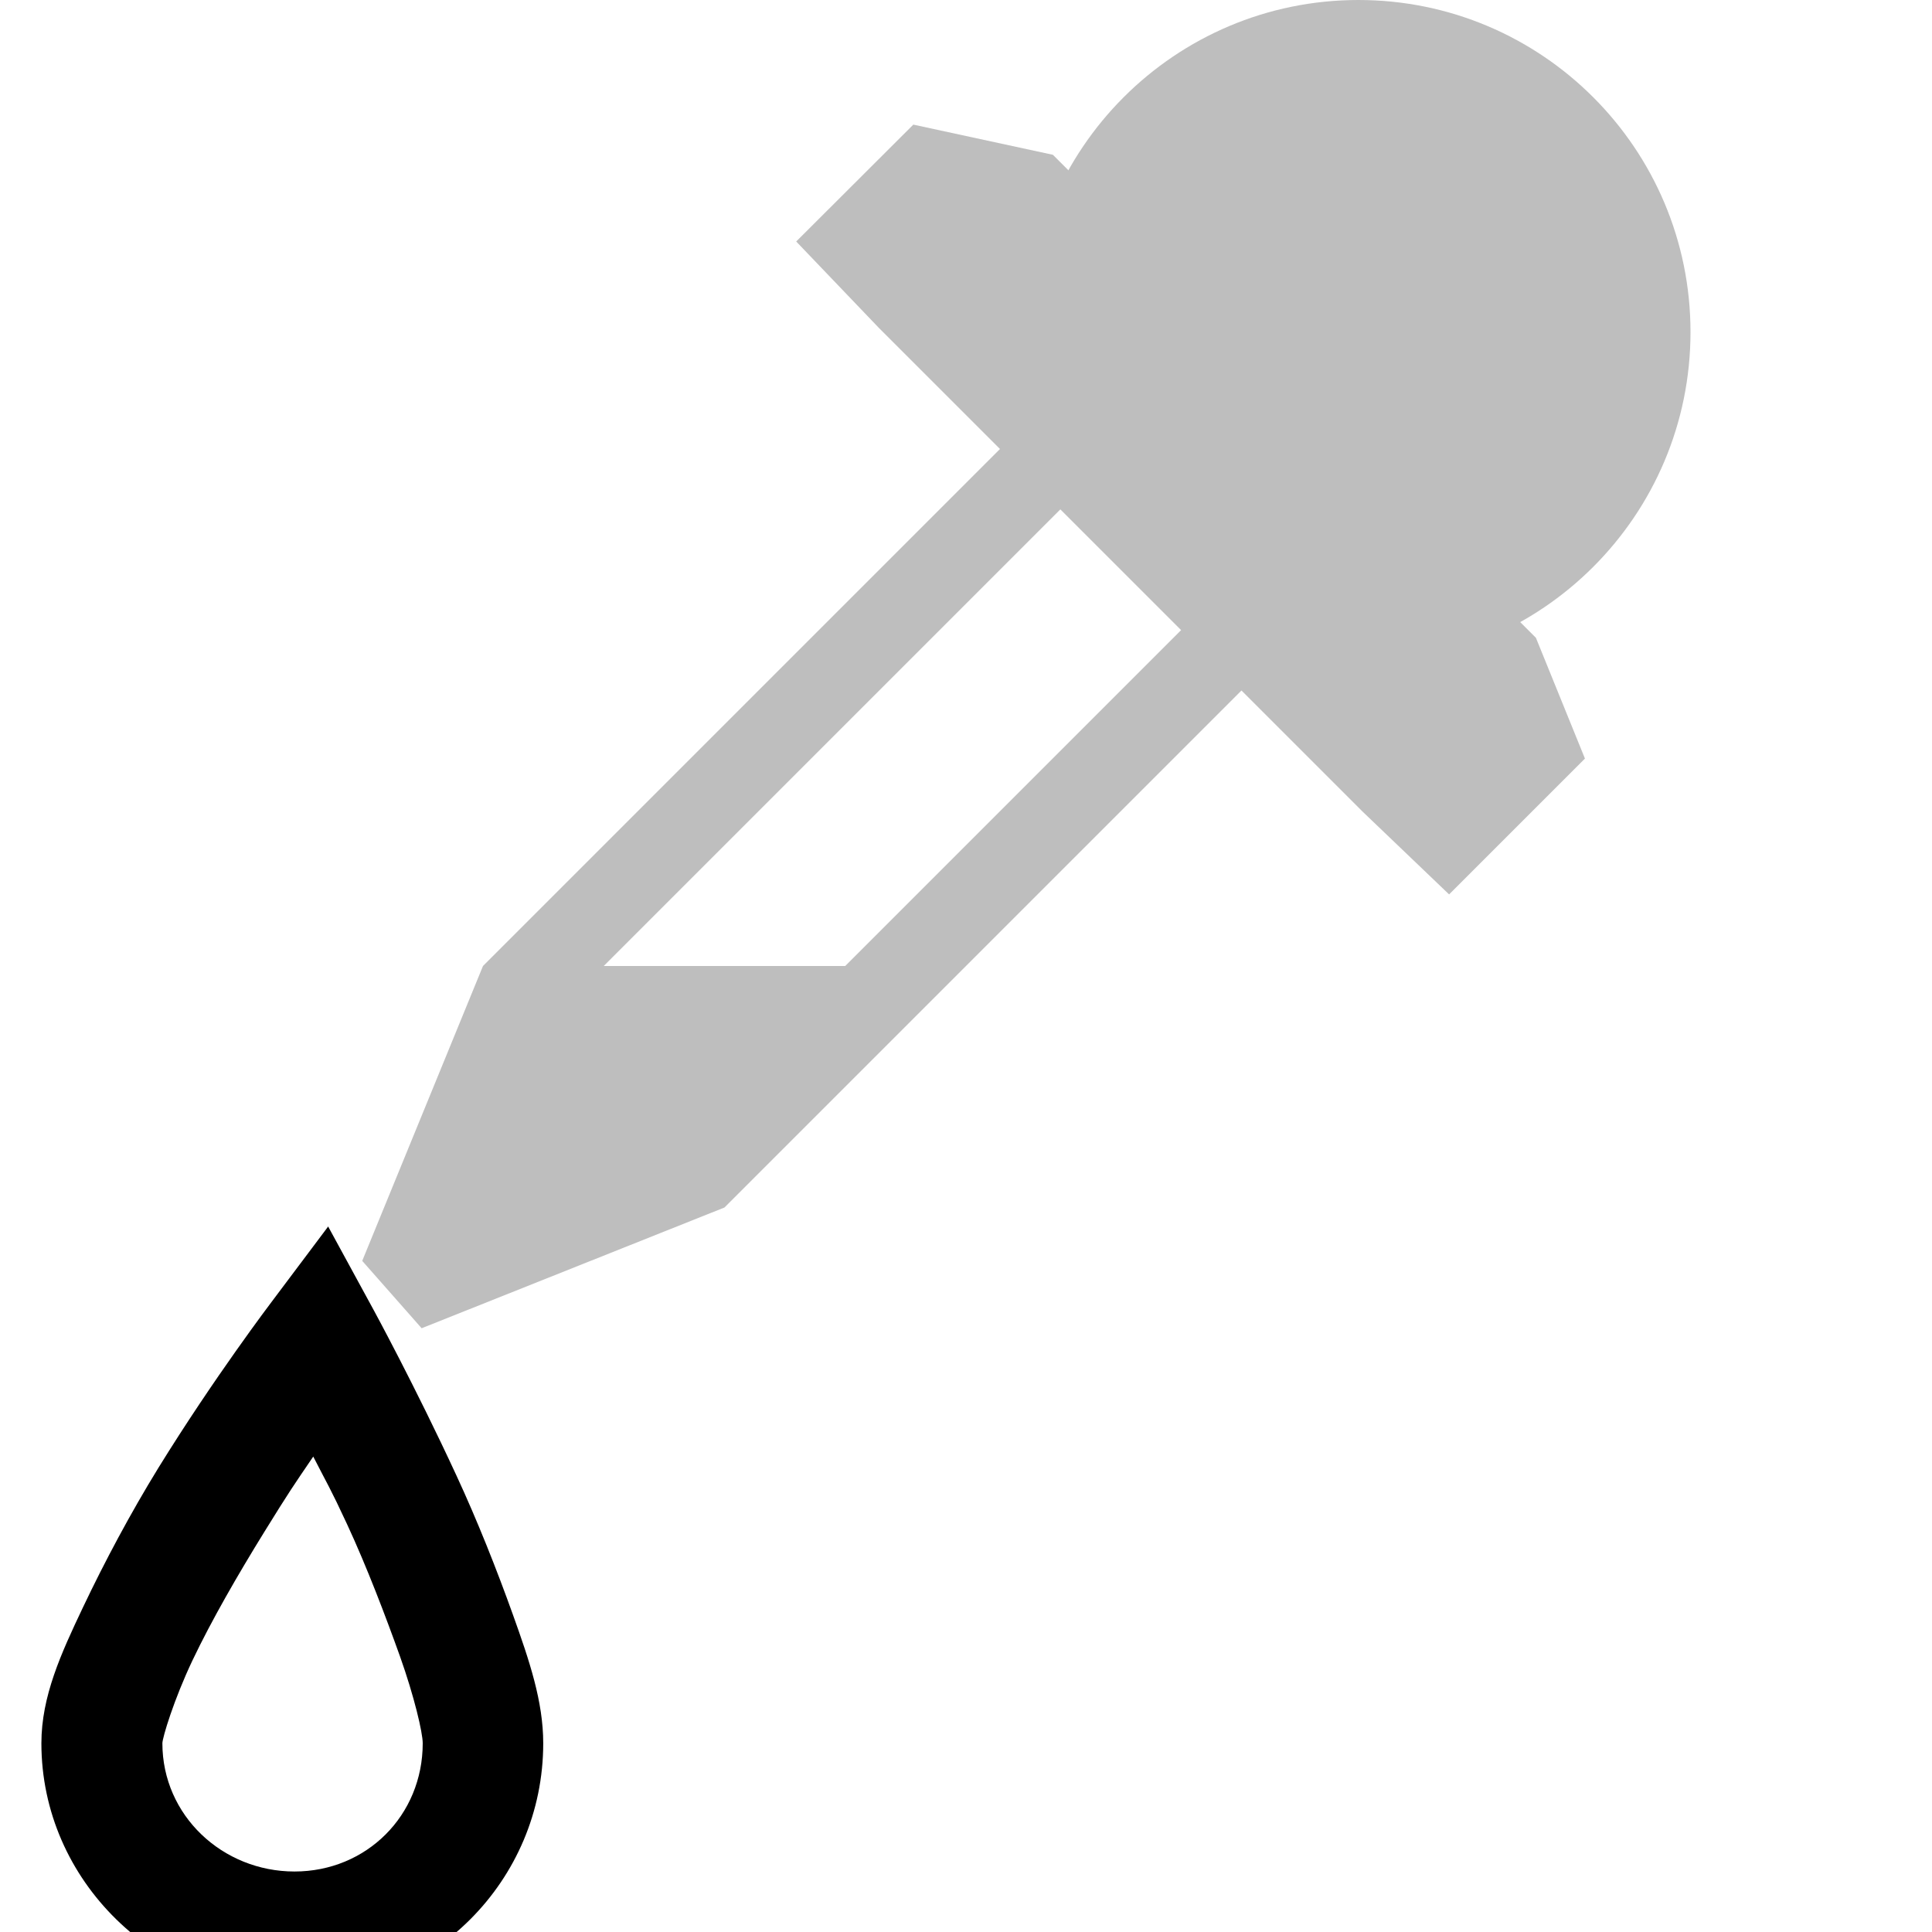
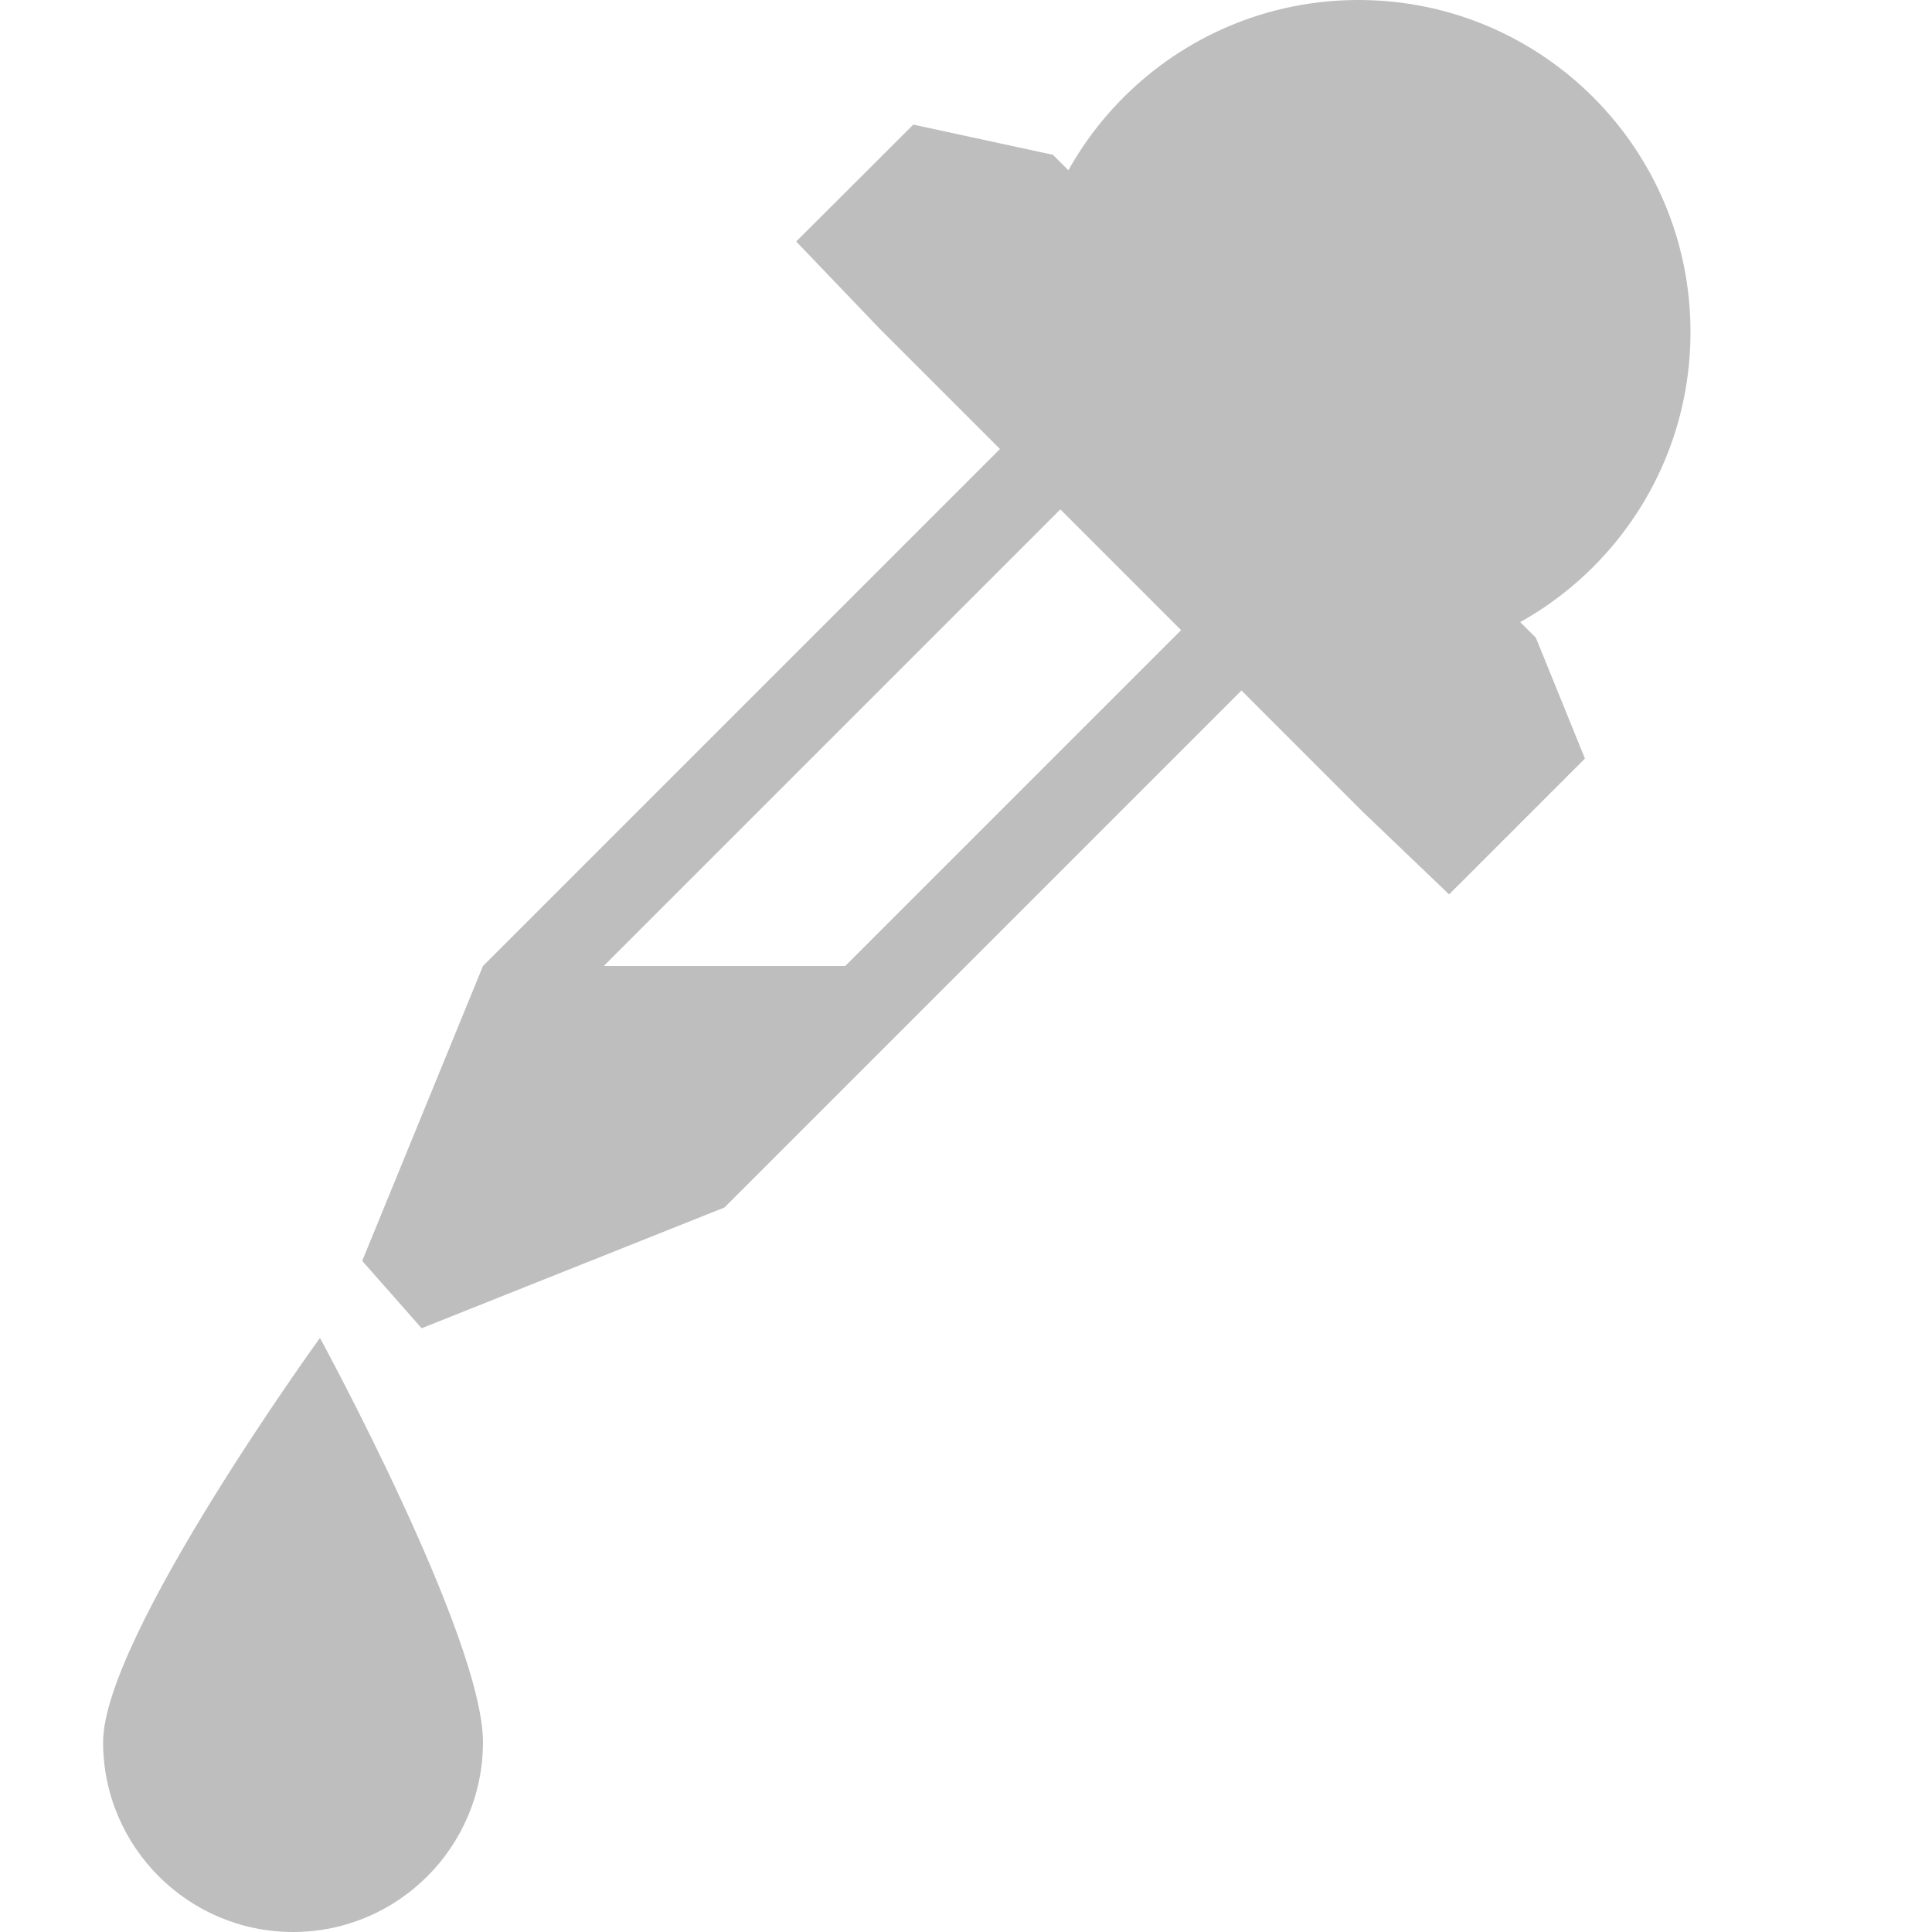
<svg xmlns="http://www.w3.org/2000/svg" height="16" id="svg7384" version="1.1" width="16">
  <defs id="defs7386" />
-   <g id="layer9" style="display:inline" transform="translate(-221.0002,-767)" />
-   <g id="layer10" style="display:inline" transform="translate(-221.0002,-767)" />
-   <g id="layer11" transform="translate(-221.0002,-767)" />
-   <g id="layer13" style="display:inline" transform="translate(-221.0002,-767)" />
-   <g id="layer14" transform="translate(-221.0002,-767)" />
-   <g id="layer15" style="display:inline" transform="translate(-221.0002,-767)" />
-   <g id="g71291" style="display:inline" transform="translate(-221.0002,-767)" />
-   <g id="g4953" style="display:inline" transform="translate(-221.0002,-767)" />
-   <g id="layer12" style="display:inline" transform="translate(-221.0002,-767)">
-     <path d="m 223.719,777.156 -0.469,0.625 c 0,0 -0.477,0.628 -0.938,1.375 -0.23,0.374 -0.444,0.775 -0.625,1.156 -0.181,0.381 -0.344,0.736 -0.344,1.125 0,1.139 0.955,2.062 2.094,2.062 1.139,0 2.062,-0.924 2.062,-2.062 0,-0.347 -0.115,-0.685 -0.25,-1.062 -0.135,-0.377 -0.296,-0.783 -0.469,-1.156 -0.345,-0.746 -0.688,-1.375 -0.688,-1.375 l -0.375,-0.688 z m -0.125,1.906 c 0.116,0.227 0.14,0.258 0.281,0.562 0.165,0.356 0.319,0.762 0.438,1.094 0.118,0.332 0.188,0.631 0.188,0.719 0,0.597 -0.465,1.062 -1.062,1.062 -0.597,0 -1.094,-0.465 -1.094,-1.062 0,-0.045 0.094,-0.36 0.25,-0.688 0.156,-0.328 0.375,-0.708 0.594,-1.062 0.207,-0.335 0.245,-0.389 0.406,-0.625 z" id="path26492" style="font-size:medium;font-style:normal;font-variant:normal;font-weight:normal;font-stretch:normal;text-indent:0;text-align:start;text-decoration:none;line-height:normal;letter-spacing:normal;word-spacing:normal;text-transform:none;direction:ltr;block-progression:tb;writing-mode:lr-tb;text-anchor:start;baseline-shift:baseline;color:#000000;fill-opacity:1;fill-rule:evenodd;stroke:none;stroke-width:1;marker:none;visibility:visible;display:inline;overflow:visible;enable-background:accumulate;font-family:Sans;-inkscape-font-specification:Sans" />
-     <path d="m 231,769 -6,6 -1,2.442 0.492,0.558 2.508,-1 6,-6 z m 0,1 1,1 -4,4 -2,0 z" id="path26533" style="color:#000000;fill:#bebebe;fill-opacity:1;fill-rule:nonzero;stroke:none;stroke-width:2;marker:none;visibility:visible;display:inline;overflow:visible;enable-background:new" />
-     <path d="m -7.5,554.25 a 2.75,2.75 0 1 1 -5.5,0 2.75,2.75 0 1 1 5.5,0 z" id="path26535" style="color:#000000;fill:#bebebe;fill-opacity:1;fill-rule:nonzero;stroke:none;stroke-width:2;marker:none;visibility:visible;display:inline;overflow:visible;enable-background:new" transform="translate(242.5002,215.5)" />
-     <path d="m 227.594,769 0.688,0.719 4,4 0.719,0.688 1.125,-1.125 -0.406,-1 -4,-4 -1.156,-0.25 z" id="path26540" style="font-size:medium;font-style:normal;font-variant:normal;font-weight:normal;font-stretch:normal;text-indent:0;text-align:start;text-decoration:none;line-height:normal;letter-spacing:normal;word-spacing:normal;text-transform:none;direction:ltr;block-progression:tb;writing-mode:lr-tb;text-anchor:start;baseline-shift:baseline;color:#000000;fill:#bebebe;fill-opacity:1;fill-rule:nonzero;stroke:none;stroke-width:2;marker:none;visibility:visible;display:inline;overflow:visible;enable-background:new;font-family:Sans;-inkscape-font-specification:Sans" />
+   <g id="layer9" style="display:inline" transform="translate(-261.0002,-767)" />
+   <g id="layer10" style="display:inline" transform="translate(-261.0002,-767)" />
+   <g id="layer11" transform="translate(-261.0002,-767)" />
+   <g id="layer13" style="display:inline" transform="translate(-261.0002,-767)" />
+   <g id="layer14" transform="translate(-261.0002,-767)" />
+   <g id="layer15" style="display:inline" transform="translate(-261.0002,-767)" />
+   <g id="g71291" style="display:inline" transform="translate(-261.0002,-767)" />
+   <g id="g4953" style="display:inline" transform="translate(-261.0002,-767)" />
+   <g id="layer12" style="display:inline" transform="translate(-261.0002,-767)">
+     <path clip-rule="evenodd" d="m 265,781.427 c 0,0.868 -0.705,1.573 -1.573,1.573 -0.868,0 -1.573,-0.705 -1.573,-1.573 0,-0.868 1.796,-3.347 1.796,-3.347 0,0 1.35,2.479 1.35,3.347 z" id="path26492" style="color:#000000;fill:#bebebe;fill-opacity:1;fill-rule:nonzero;stroke:none;stroke-width:2;marker:none;visibility:visible;display:inline;overflow:visible;enable-background:new" />
+     <path d="m 271,769 -6,6 -1,2.442 0.492,0.558 2.508,-1 6,-6 z m 0,1 1,1 -4,4 -2,0 z" id="path26533" style="color:#000000;fill:#bebebe;fill-opacity:1;fill-rule:nonzero;stroke:none;stroke-width:2;marker:none;visibility:visible;display:inline;overflow:visible;enable-background:new" />
+     <path d="m -7.5,554.25 a 2.75,2.75 0 1 1 -5.5,0 2.75,2.75 0 1 1 5.5,0 z" id="path26535" style="color:#000000;fill:#bebebe;fill-opacity:1;fill-rule:nonzero;stroke:none;stroke-width:2;marker:none;visibility:visible;display:inline;overflow:visible;enable-background:new" transform="translate(282.5002,215.5)" />
+     <path d="m 267.594,769 0.688,0.719 4,4 0.719,0.688 1.125,-1.125 -0.406,-1 -4,-4 -1.156,-0.25 z" id="path26540" style="font-size:medium;font-style:normal;font-variant:normal;font-weight:normal;font-stretch:normal;text-indent:0;text-align:start;text-decoration:none;line-height:normal;letter-spacing:normal;word-spacing:normal;text-transform:none;direction:ltr;block-progression:tb;writing-mode:lr-tb;text-anchor:start;baseline-shift:baseline;color:#000000;fill:#bebebe;fill-opacity:1;fill-rule:nonzero;stroke:none;stroke-width:2;marker:none;visibility:visible;display:inline;overflow:visible;enable-background:new;font-family:Sans;-inkscape-font-specification:Sans" />
  </g>
</svg>
